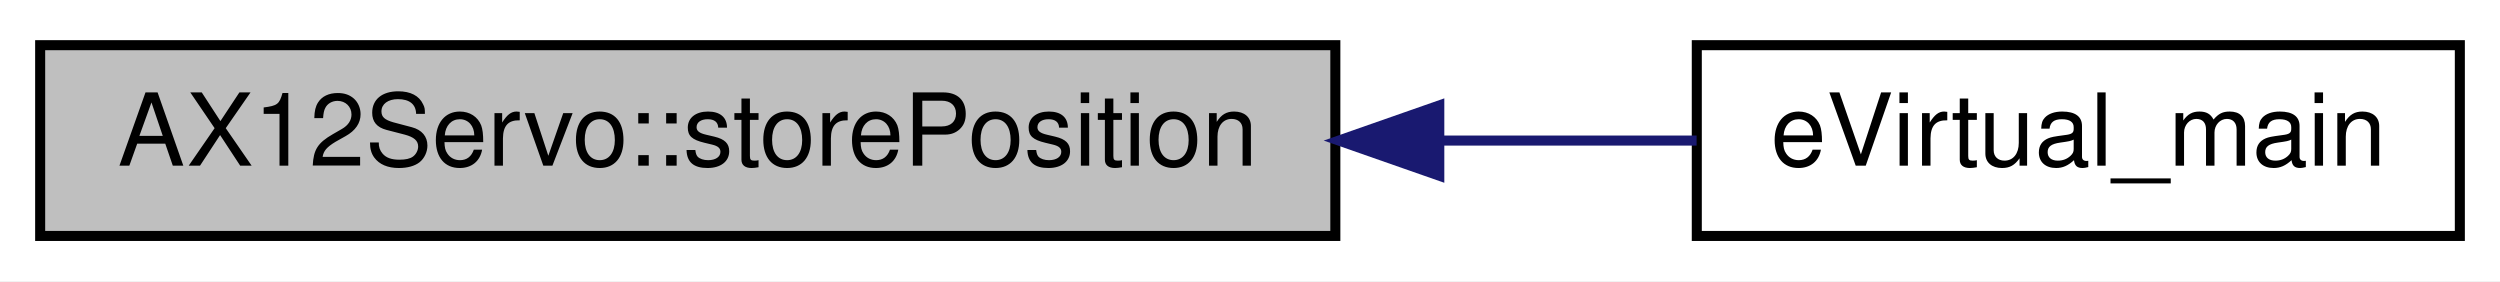
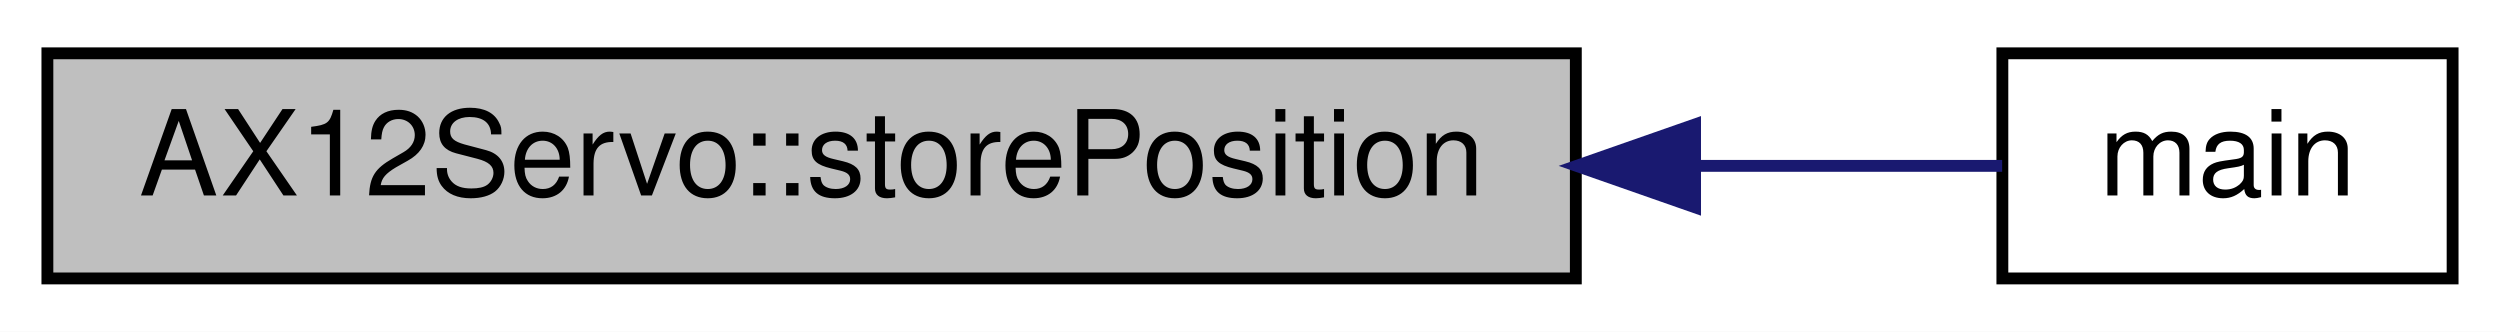
- <svg xmlns="http://www.w3.org/2000/svg" xmlns:xlink="http://www.w3.org/1999/xlink" width="249pt" height="28pt" viewBox="0.00 0.00 249.00 28.00">
+ <svg xmlns="http://www.w3.org/2000/svg" xmlns:xlink="http://www.w3.org/1999/xlink" width="211pt" height="28pt" viewBox="0.00 0.00 211.00 28.00">
  <g id="graph0" class="graph" transform="scale(1 1) rotate(0) translate(4 24)">
-     <polygon fill="white" stroke="none" points="-4,4 -4,-24 245,-24 245,4 -4,4" />
+     <polygon fill="white" stroke="none" points="-4,4 -4,-24 207,-24 207,4 -4,4" />
    <g id="node1" class="node">
      <polygon fill="#bfbfbf" stroke="black" points="0,-0.5 0,-19.5 129,-19.5 129,-0.5 0,-0.5" />
      <text text-anchor="middle" x="64.5" y="-7.5" font-family="Helvetica,sans-Serif" font-size="10.00">AX12Servo::storePosition</text>
    </g>
    <g id="node2" class="node">
      <g id="a_node2">
-         <a xlink:href="lcd__debug_8cpp.html#a3161479854ea3c6efccc25dfb4f83a99" target="_top" xlink:title="[COPY&amp;PASTE] Assures the existence of the &quot;qfix-code-main-method&quot; ">
-           <polygon fill="white" stroke="black" points="165,-0.5 165,-19.5 241,-19.5 241,-0.5 165,-0.5" />
-           <text text-anchor="middle" x="203" y="-7.5" font-family="Helvetica,sans-Serif" font-size="10.00">eVirtual_main</text>
+         <a xlink:href="lcd__debug_8cpp.html#ae66f6b31b5ad750f1fe042a706a4e3d4" target="_top" xlink:title="main">
+           <polygon fill="white" stroke="black" points="165,-0.5 165,-19.5 203,-19.5 203,-0.5 165,-0.5" />
+           <text text-anchor="middle" x="184" y="-7.5" font-family="Helvetica,sans-Serif" font-size="10.00">main</text>
        </a>
      </g>
    </g>
    <g id="edge1" class="edge">
-       <path fill="none" stroke="midnightblue" d="M139.382,-10C148.244,-10 156.978,-10 164.982,-10" />
-       <polygon fill="midnightblue" stroke="midnightblue" points="139.354,-6.5 129.354,-10 139.354,-13.5 139.354,-6.5" />
+       <path fill="none" stroke="midnightblue" d="M139.158,-10C148.693,-10 157.667,-10 164.982,-10" />
+       <polygon fill="midnightblue" stroke="midnightblue" points="139.065,-6.5 129.065,-10 139.064,-13.5 139.065,-6.5" />
    </g>
  </g>
</svg>
